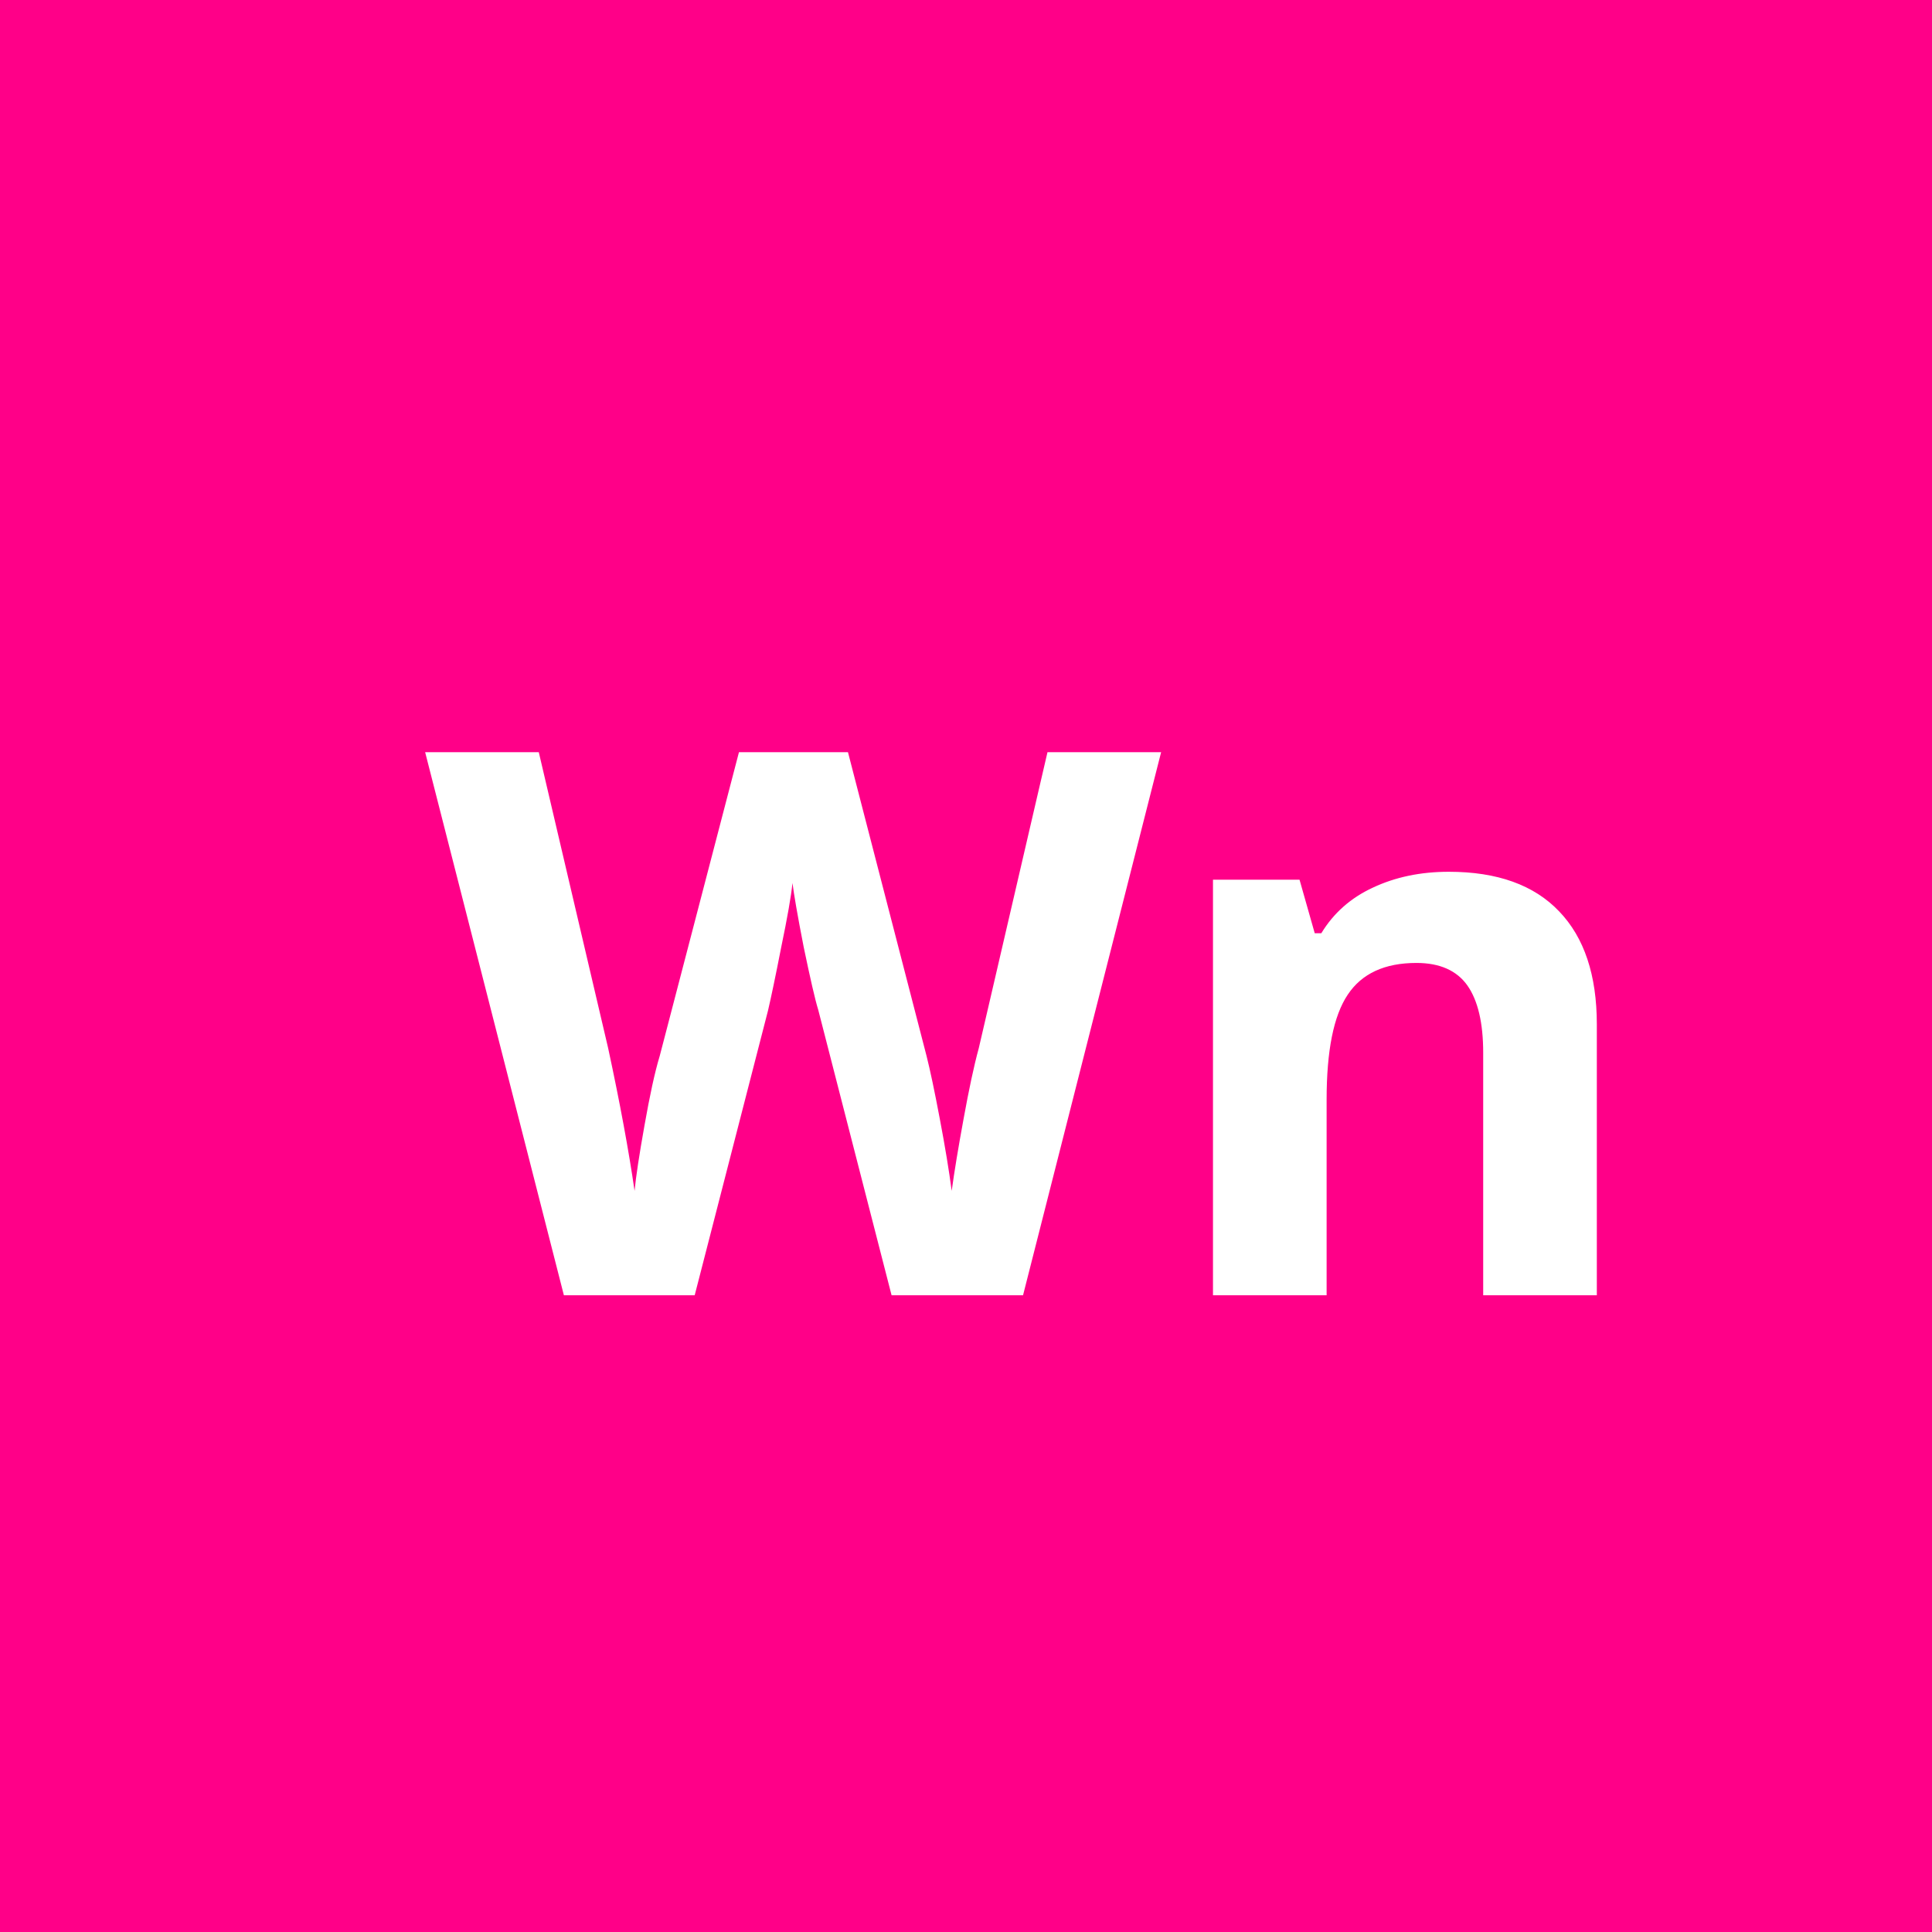
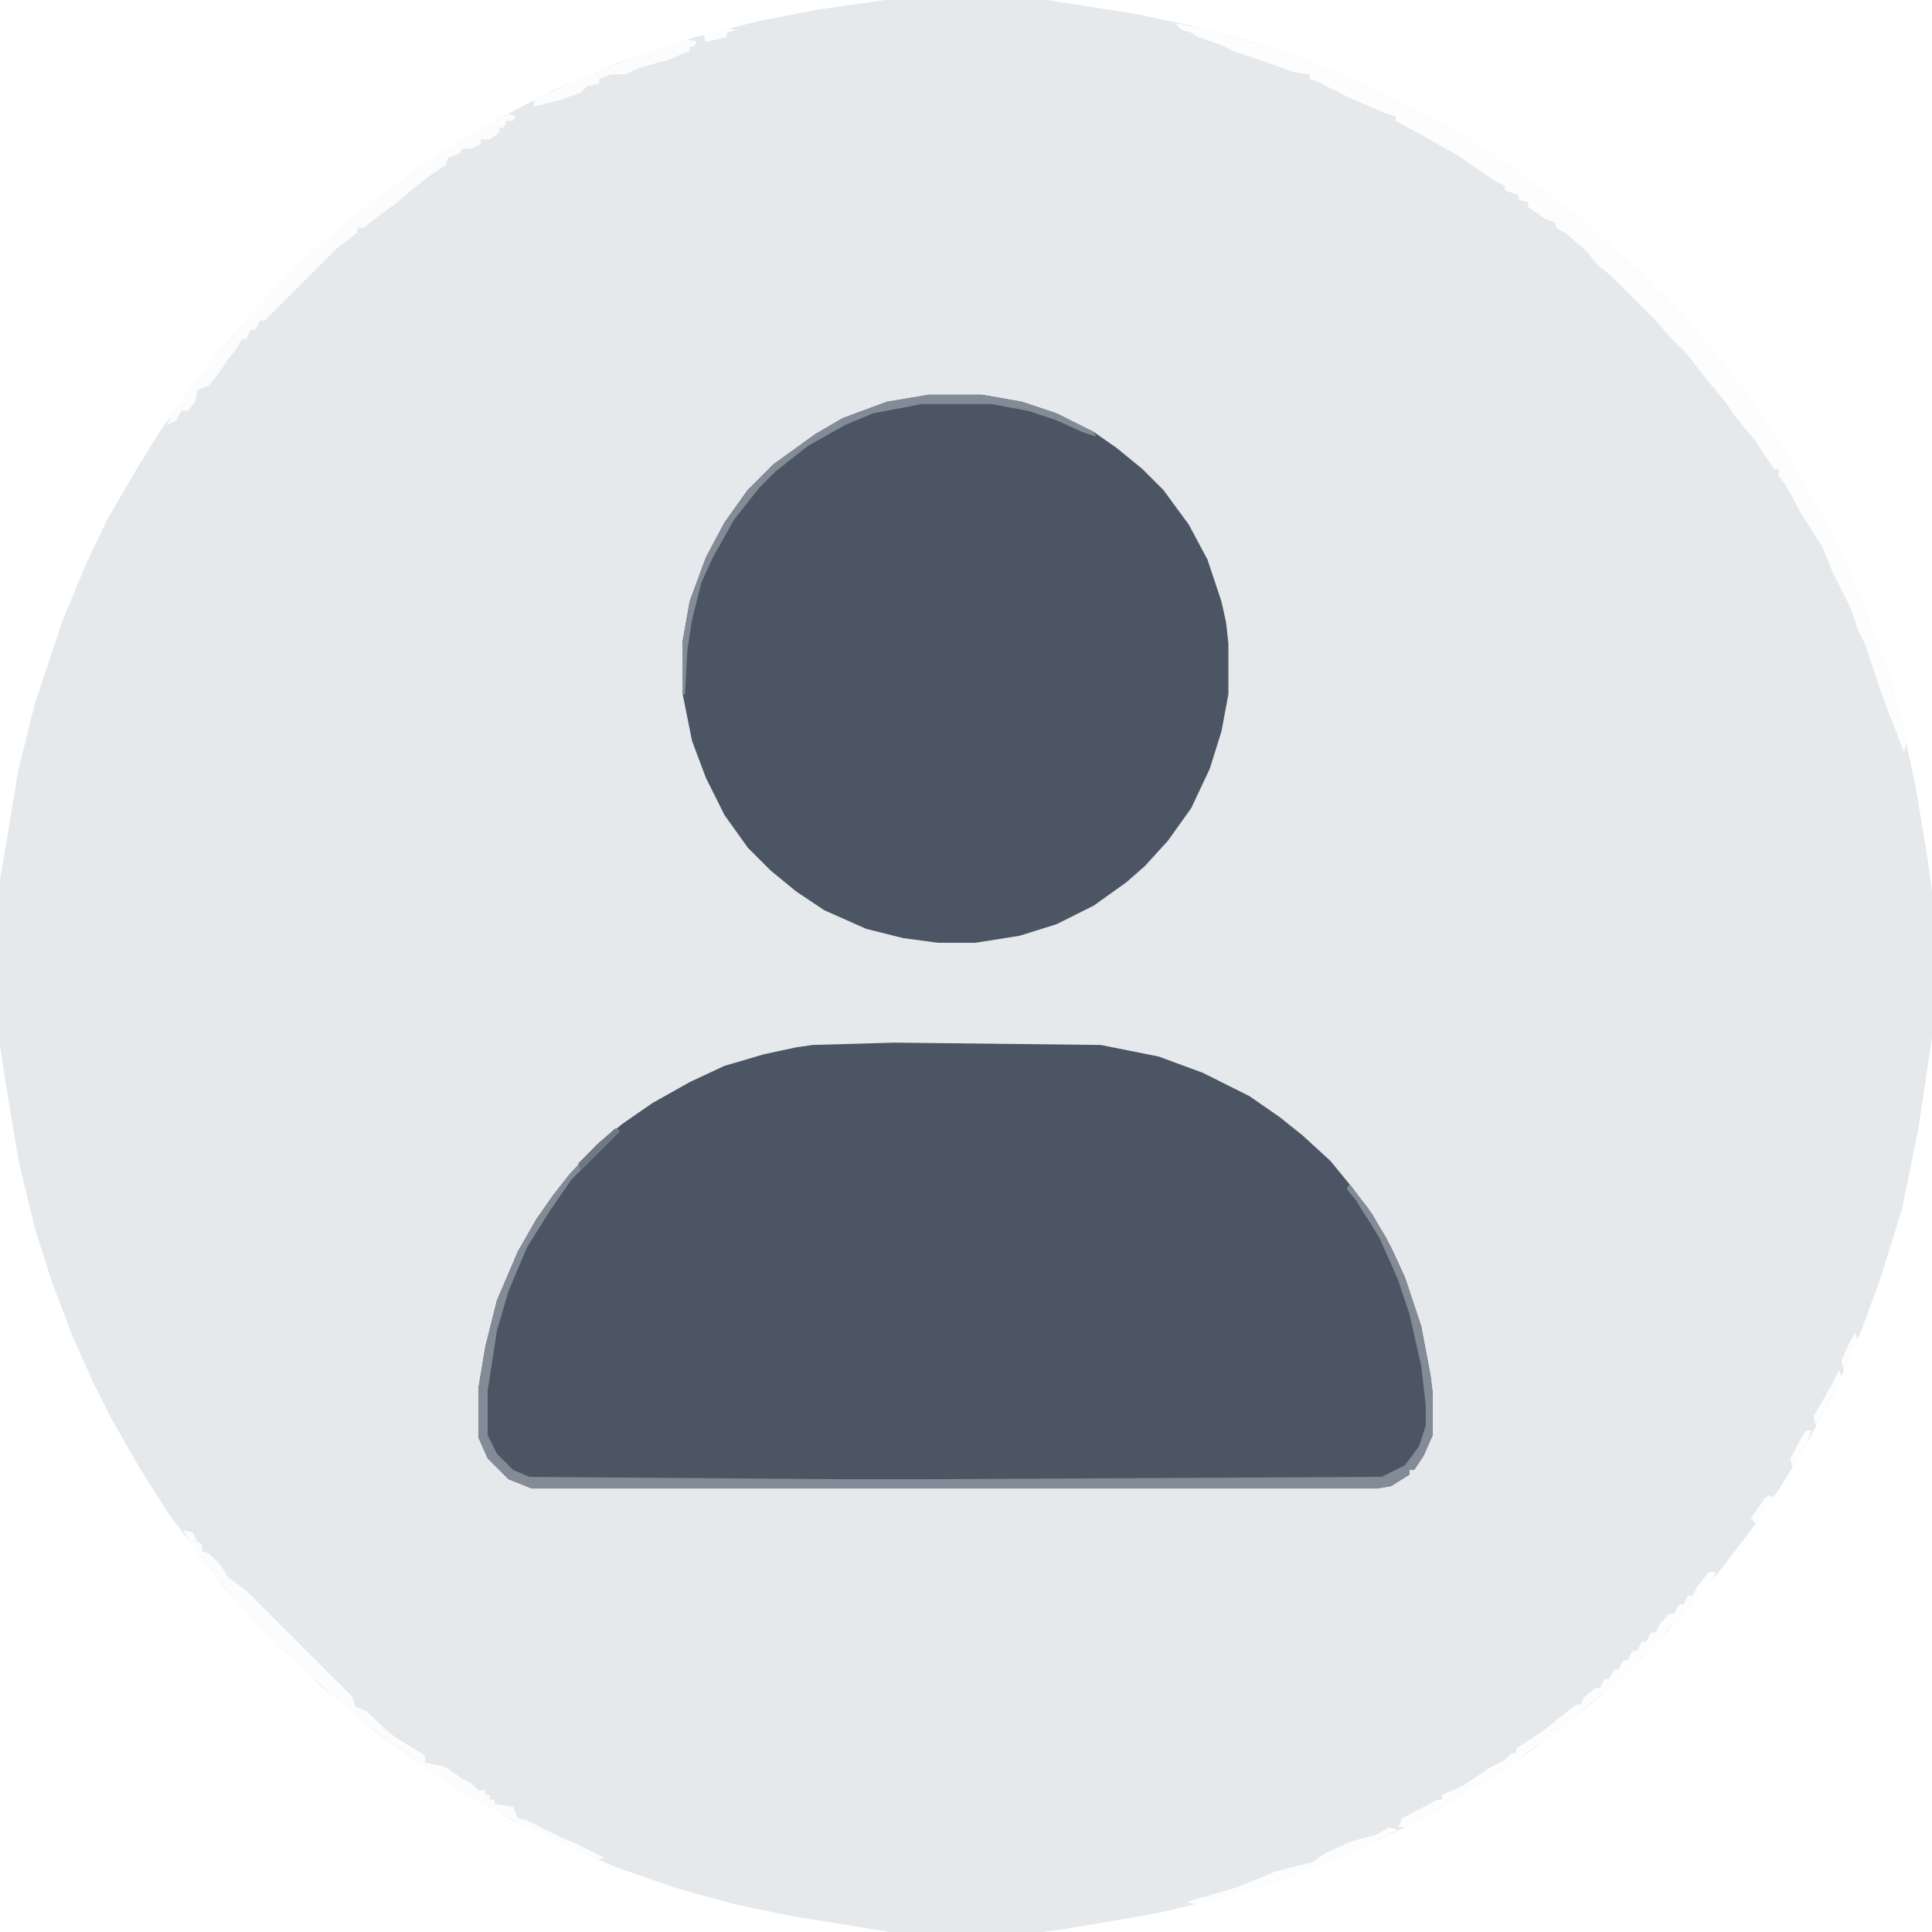
- <svg xmlns="http://www.w3.org/2000/svg" version="1.1" width="244" height="244" viewBox="0 0 244 244" xml:space="preserve">
-   <defs>
- </defs>
-   <g transform="matrix(1 0 0 1 128.4 128.4)">
-     <g style="">
-       <g transform="matrix(2.49 0 0 2.49 0 0)">
-         <polygon style="stroke: rgb(255,0,136); stroke-width: 8; stroke-dasharray: none; stroke-linecap: butt; stroke-dashoffset: 0; stroke-linejoin: miter; stroke-miterlimit: 4; fill: rgb(255,0,136); fill-rule: nonzero; opacity: 1;" vector-effect="non-scaling-stroke" points="-50,-50 -50,50 50,50 50,-50 " />
-       </g>
-       <g transform="matrix(5.34 0 0 5.34 3.37 5.02)" style="">
-         <text xml:space="preserve" font-family="'Open Sans', sans-serif" font-size="18" font-style="normal" font-weight="bold" style="stroke: none; stroke-width: 1; stroke-dasharray: none; stroke-linecap: butt; stroke-dashoffset: 0; stroke-linejoin: round; stroke-miterlimit: 4; fill: rgb(255,255,255); fill-rule: nonzero; opacity: 1; white-space: pre;">
-           <tspan x="-14.62" y="5.65" style="stroke-width: 1; font-family: 'Open Sans', sans-serif; font-size: 18px; font-style: normal; ">Wn</tspan>
-         </text>
-       </g>
-     </g>
-   </g>
+ <svg xmlns="http://www.w3.org/2000/svg" version="1.1" viewBox="0 0 832 832" width="208" height="208">
+   <path transform="translate(381)" d="m0 0h70l38 6 24 5 26 7 24 8 26 11 16 8 21 11 19 12 20 14 11 9 10 8 20 18 16 16 7 8 10 12 13 17 14 20 14 24 14 27 10 24 9 25 6 21 6 28 5 30 2 15v63l-6 40-7 34-9 29-8 22-11 25-13 25-11 18-13 19-13 17-11 13-7 8-15 16-13 12-10 9-27 21-17 11-20 12-16 9-26 12-26 10-26 8-29 7-41 7-8 1h-66l-43-7-24-5-25-7-26-9-21-9-25-12-24-14-15-10-18-13-13-11-11-9-10-10-8-7-12-13-11-12-11-14-14-19-12-19-12-21-8-16-9-20-9-24-7-22-7-29-6-36-2-14v-71l8-48 7-28 12-36 10-24 9-19 14-24 10-16 10-14 9-12 14-17 12-13 21-21 11-9 13-11 18-13 15-10 22-13 23-12 28-12 33-11 28-7 26-5z" fill="#E6E9EC" />
+   <path transform="translate(385,449)" d="m0 0 89 1 25 5 19 7 20 10 13 9 10 8 12 11 9 11 9 12 8 14 6 13 7 21 4 21 1 8v18l-4 9-4 6h-2v2l-8 5-6 1h-364l-10-4-9-9-4-9v-21l3-18 5-20 9-21 8-14 7-10 7-9 12-13 11-9 13-9 16-9 15-7 17-5 14-3 7-1z" fill="#4C5563" />
+   <path transform="translate(400,170)" d="m0 0h23l17 3 15 5 16 8 10 7 11 9 9 9 11 15 8 15 6 18 2 9 1 9v22l-3 16-5 16-8 17-10 14-10 11-8 7-14 10-16 8-16 5-19 3h-16l-15-2-16-4-18-8-12-8-11-9-10-10-10-14-8-16-6-16-4-20v-23l3-17 7-19 8-15 10-14 11-11 18-13 12-7 19-7z" fill="#4C5563" />
+   <path transform="translate(506,10)" d="m0 0 11 2 25 7 21 7 26 11 16 8 21 11 19 12 20 14 11 9 10 8 20 18 16 16 7 8 10 12 13 17 14 20 14 24 14 27 10 24 9 25 6 21 2 9-1 4-7-18-4-11-6-18-3-6-3-9-8-16-4-10-10-16-6-11-3-4v-3h-2l-8-12-9-11-4-6-10-12-6-8-7-7-7-8-19-19-6-5-5-6-8-7-5-3v-2l-5-2-7-5v-2l-4-1v-2l-6-2v-2l-4-2-9-6-7-5-9-5-7-4-11-6v-2l-4-1-16-7-14-7-3-1v-2l-7-1-11-4-15-5-6-3-9-3-3-2-4-1z" fill="#FDFDFD" />
+   <path transform="translate(265,486)" d="m0 0 2 1-21 21-9 13-10 16-8 19-5 17-4 26v19l4 8 7 7 7 3 134 1h36l197-1 10-5 6-8 3-9v-9l-2-17-5-22-5-15-8-18-10-16-4-5 1-2 8 10 8 13 8 17 7 21 4 21 1 8v18l-4 9-4 6h-2v2l-8 5-6 1h-364l-10-4-9-9-4-9v-21l3-18 5-20 9-21 8-14 7-10 7-9 12-13z" fill="#838B96" />
+   <path transform="translate(221,48)" d="m0 0m-2 1 3 1-1 2h-3l-1 3h-2v2l-4 3h-4v2l-4 2h-4l-1 2-5 2-1 3-6 4-9 7-7 6-11 8-2 2h-3v2l-9 7-31 31h-2l-2 4h-2l-2 4h-2l-2 4-4 5-4 6-4 5-5 2-1 5-3 4h-3l-2 4-4 2 2-5 14-19 11-13 9-11 28-28 11-9 13-11 18-13 15-10 22-13z" fill="#FCFCFC" />
+   <path transform="translate(79,659)" d="m0 0 4 1 2 4 2 1v3l3 1 5 5 3 5 8 6 46 46 1 4 5 2 5 5 7 6 13 8v3l9 2 7 5 4 2 3 3h3v2h2v2h2v2l8 1 2 5 4 1 16 8 9 4 8 4-3 1-28-13-19-10-23-14-18-13-13-10-13-11-10-9-16-15-7-8-7-7-9-11-12-15z" fill="#FCFCFC" />
+   <path transform="translate(736,677)" d="m0 0h3l-2 4-12 14-7 7-7 8-17 16-13 11-14 11-15 11-19 12-28 16h-3l2-4 15-8h2v-2l9-4 12-8 6-3 3-3h2v-2l12-8 10-8 4-3h2l1-3 5-4h2l2-4h2l2-4h2l2-4h2l2-4h2l2-4h2l2-4h2l2-4 4-4h2l2-4h2l2-4h2l2-4z" fill="#FDFDFD" />
+   <path transform="translate(400,170)" d="m0 0h23l17 3 15 5 16 8 1 2-6-2-11-5-12-4-16-3h-30l-21 4-12 5-16 9-14 11-7 7-11 14-9 16-5 11-4 16-2 13-1 19h-1v-23l3-17 7-19 8-15 10-14 11-11 18-13 12-7 19-7z" fill="#838B96" />
+   <path transform="translate(296,17)" d="m0 0 4 1-1 2h-2v2l-10 4-11 3-7 3h-6l-5 2v2l-5 1-3 3-9 3-11 3v-3l26-12 27-10z" fill="#FCFCFC" />
+   <path transform="translate(598,787)" d="m0 0 4 1-16 8-27 11-28 9-16 4-4-1 21-6 10-4 7-3 16-4 6-4 11-5 11-3z" fill="#FDFDFD" />
+   <path transform="translate(265,486)" d="m0 0 2 1-21 21-9 13-10 16-5 11h-2l3-9 8-14 7-10 7-9 12-13z" fill="#838B96" />
+   <path transform="translate(231,787)" d="m0 0 15 6 14 7-3 1-26-12z" fill="#FDFDFD" />
+   <path transform="translate(265,486)" d="m0 0 2 1-17 17-1-3 8-8z" fill="#707884" />
+   <path transform="translate(792,590)" d="m0 0 1 3-11 21-1-4 8-14z" fill="#FDFDFD" />
+   <path transform="translate(778,616)" d="m0 0h2l-2 6-6 10-1-4 6-11z" fill="#FDFDFD" />
+   <path transform="translate(314,12)" d="m0 0 3 1-4 1v2l-9 2-1-3z" fill="#FDFDFD" />
+   <path transform="translate(799,574)" d="m0 0 1 3-6 13-1-4 4-9z" fill="#FDFDFD" />
+   <path transform="translate(762,644)" d="m0 0 2 1-8 11-2-2 6-9z" fill="#FDFDFD" />
</svg>
